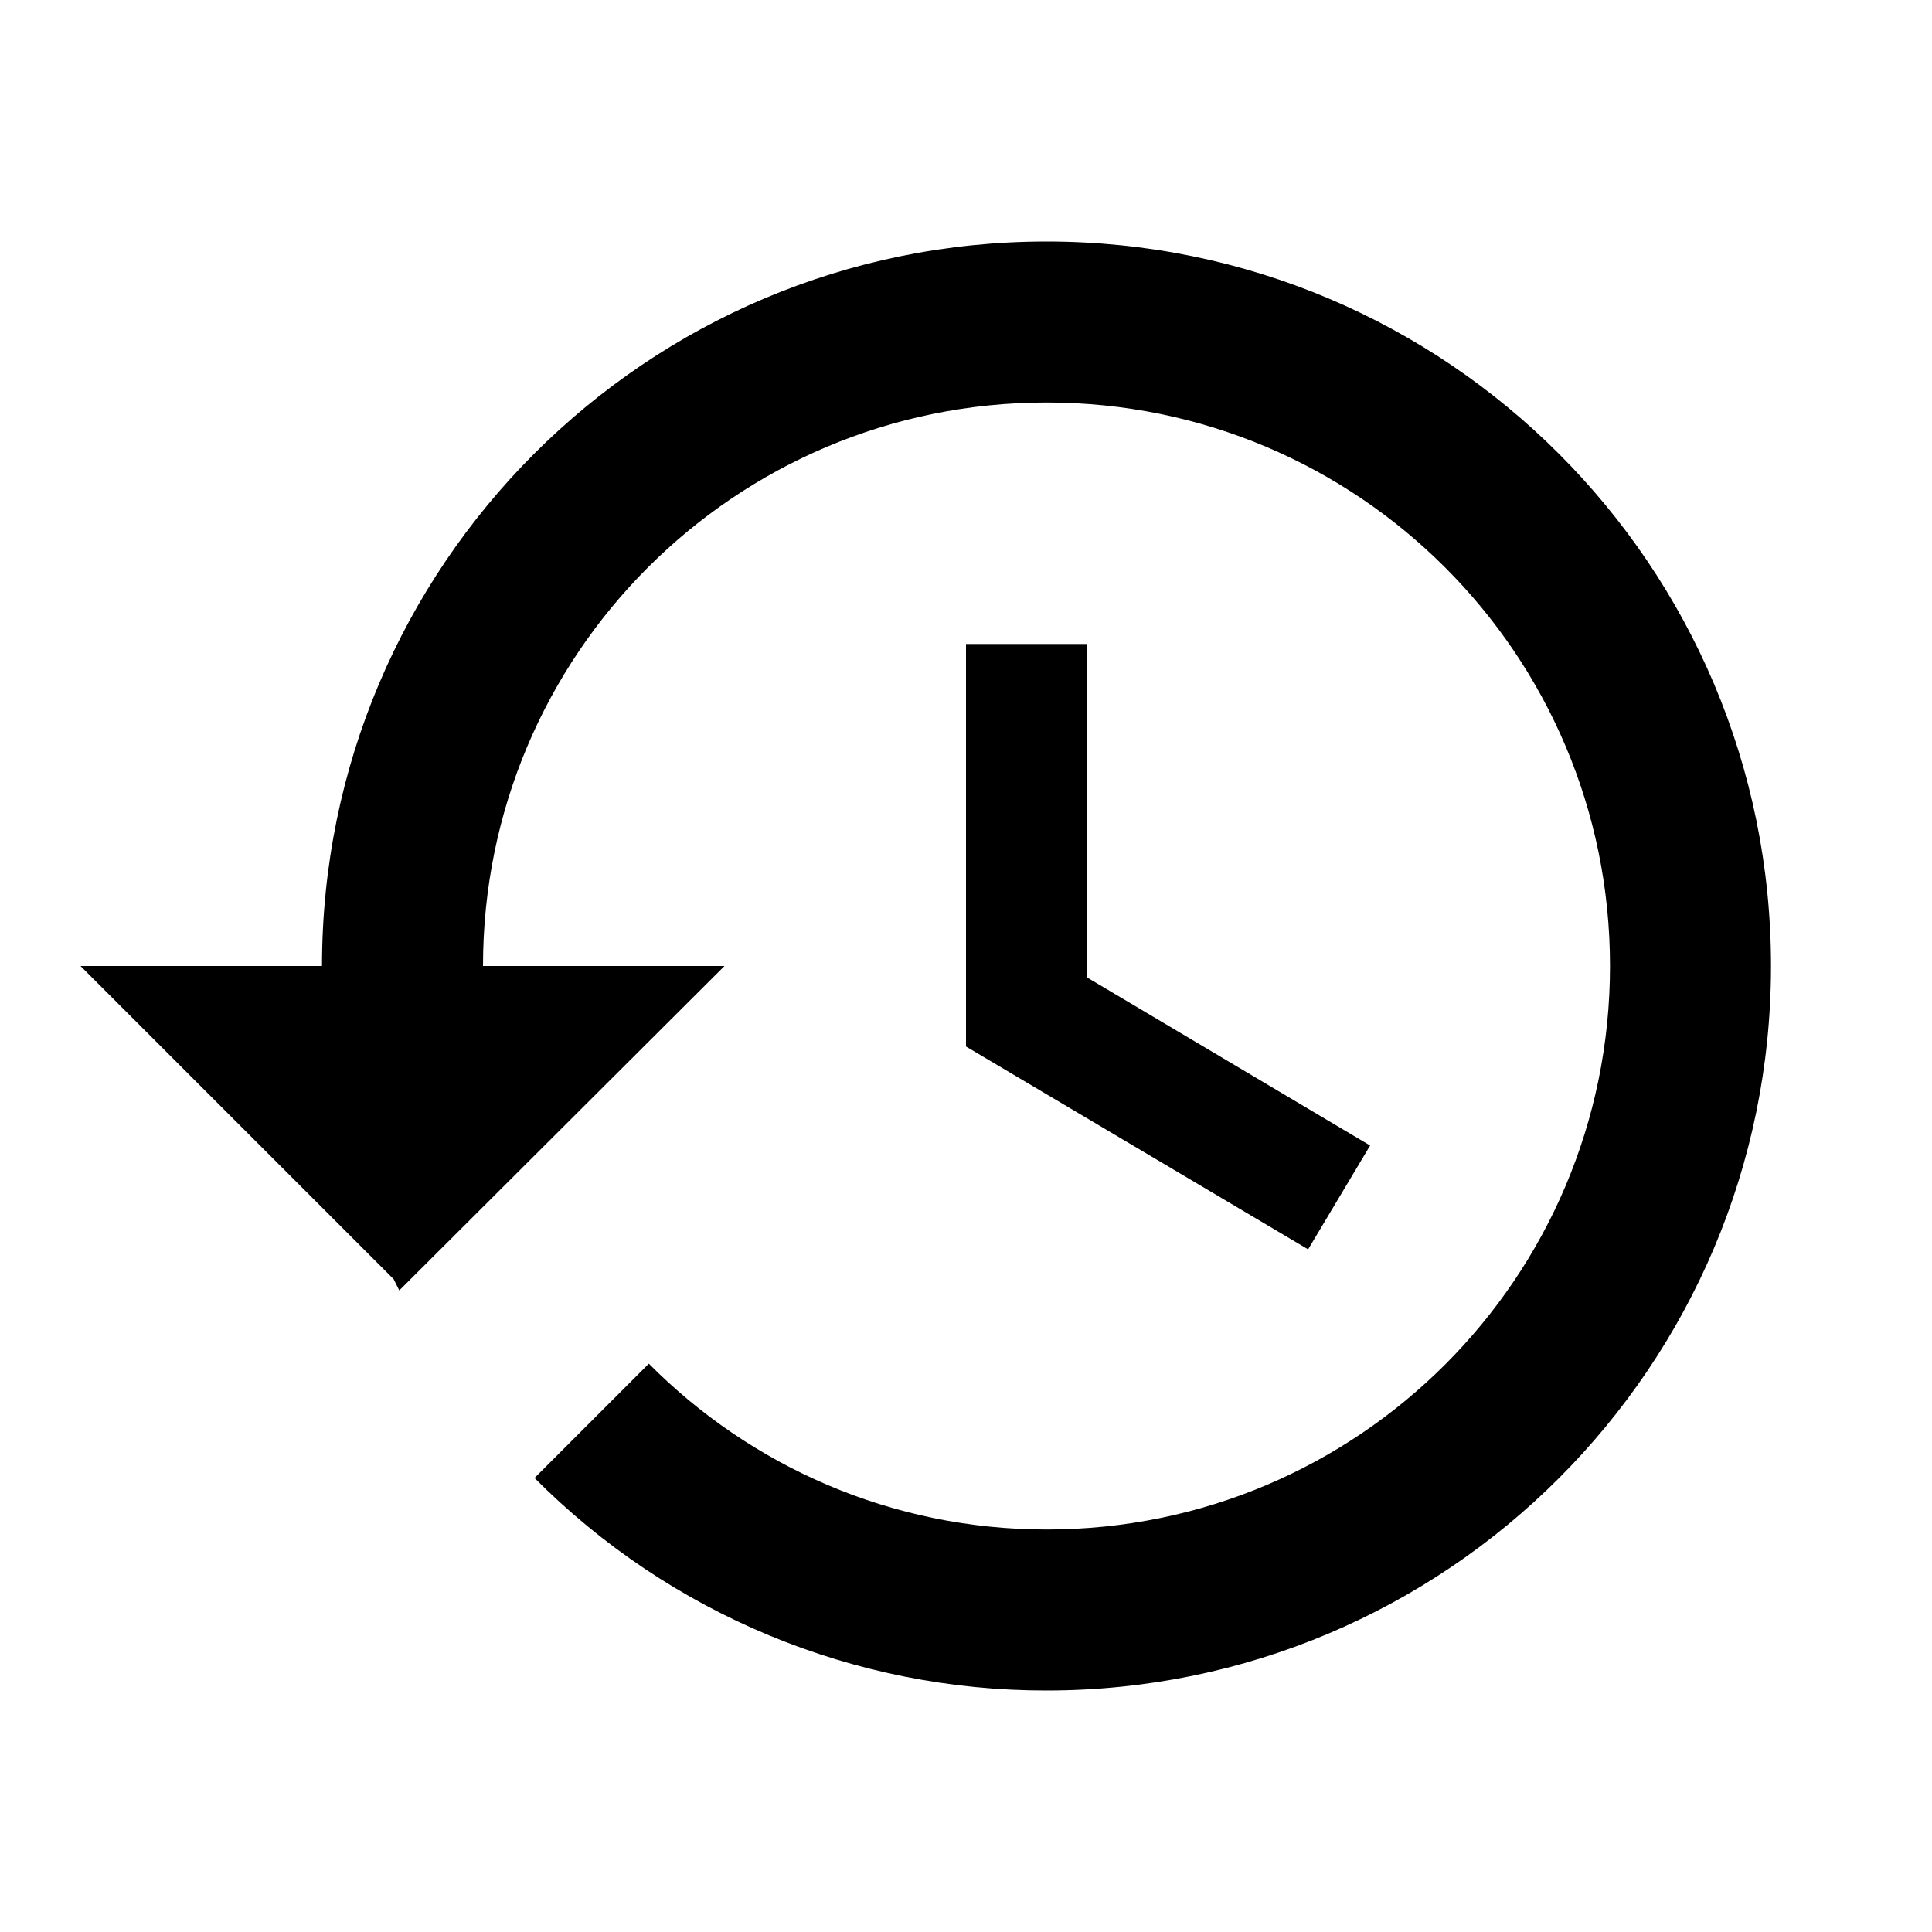
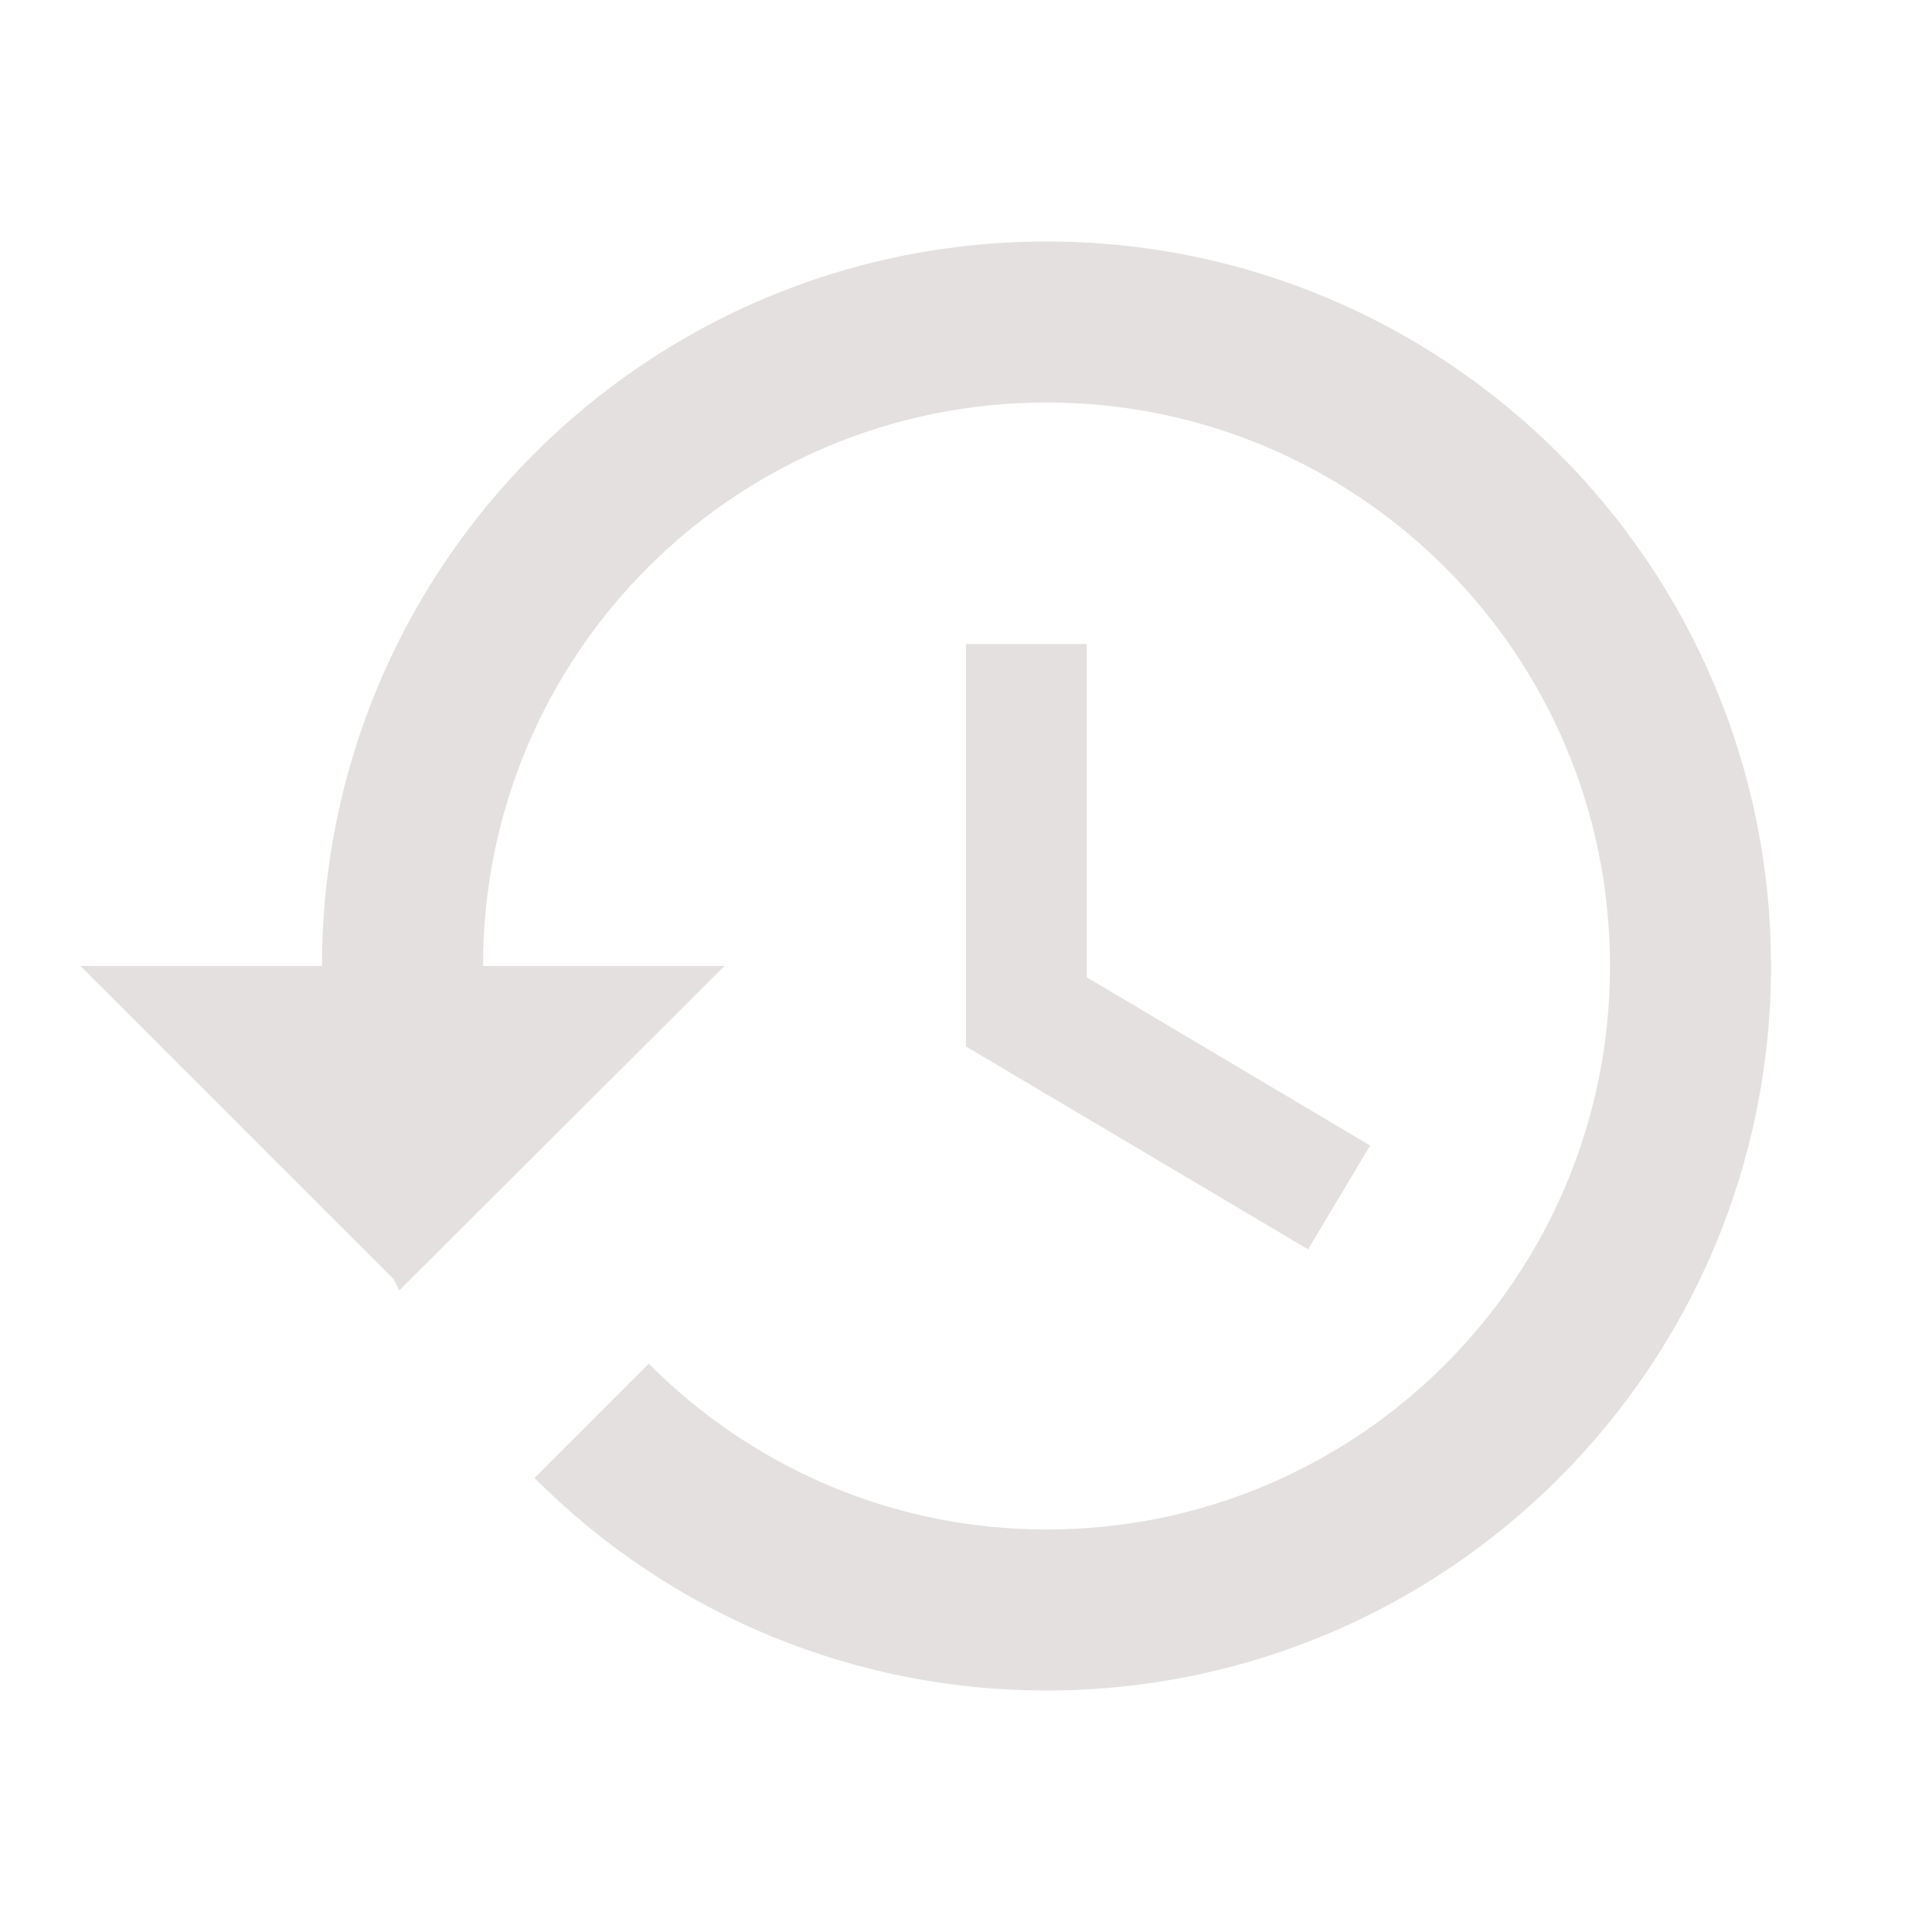
<svg xmlns="http://www.w3.org/2000/svg" width="1em" height="1em" viewBox="0 0 24 24">
-   <path fill="currentColor" d="M13 3a9 9 0 0 0-9 9H1l3.89 3.89l.07.14L9 12H6c0-3.87 3.13-7 7-7s7 3.13 7 7s-3.13 7-7 7c-1.93 0-3.68-.79-4.94-2.06l-1.42 1.42A8.954 8.954 0 0 0 13 21a9 9 0 0 0 0-18zm-1 5v5l4.25 2.52l.77-1.29l-3.52-2.09V8H12z" />
+   <path fill="#e4e0e0" d="M13 3a9 9 0 0 0-9 9H1l3.89 3.89l.07.14L9 12H6c0-3.87 3.13-7 7-7s7 3.13 7 7s-3.13 7-7 7c-1.93 0-3.68-.79-4.94-2.06l-1.42 1.42A8.954 8.954 0 0 0 13 21a9 9 0 0 0 0-18zm-1 5v5l4.25 2.52l.77-1.29l-3.52-2.09V8H12z" />
</svg>
